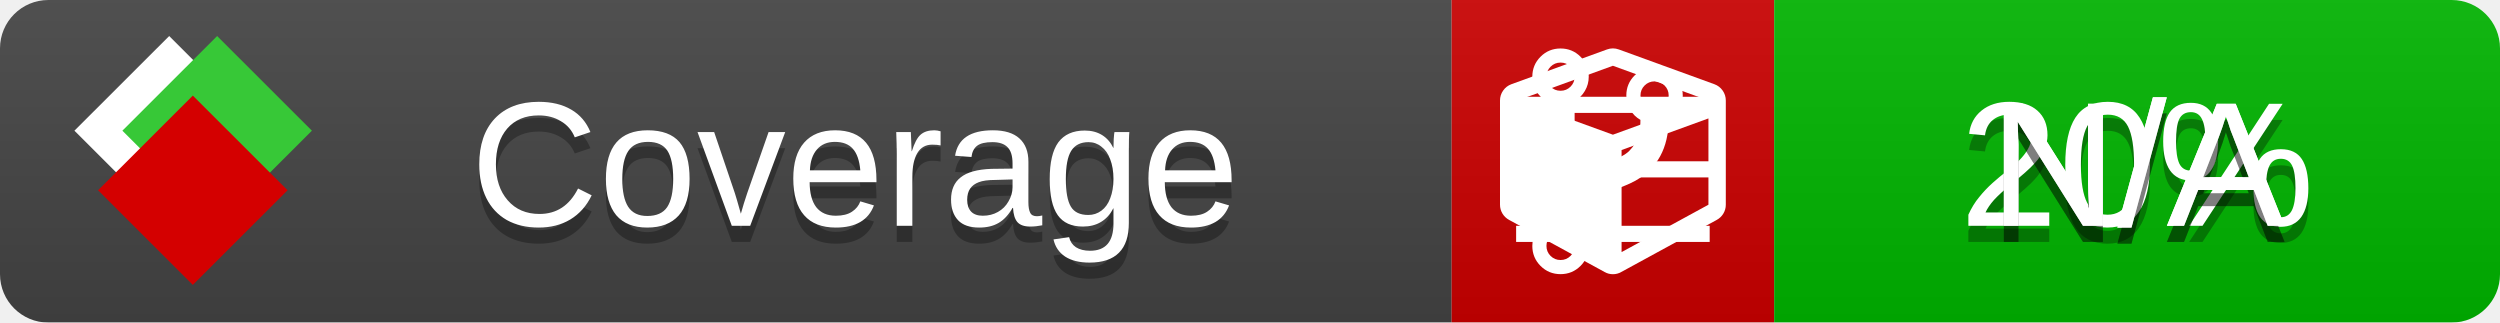
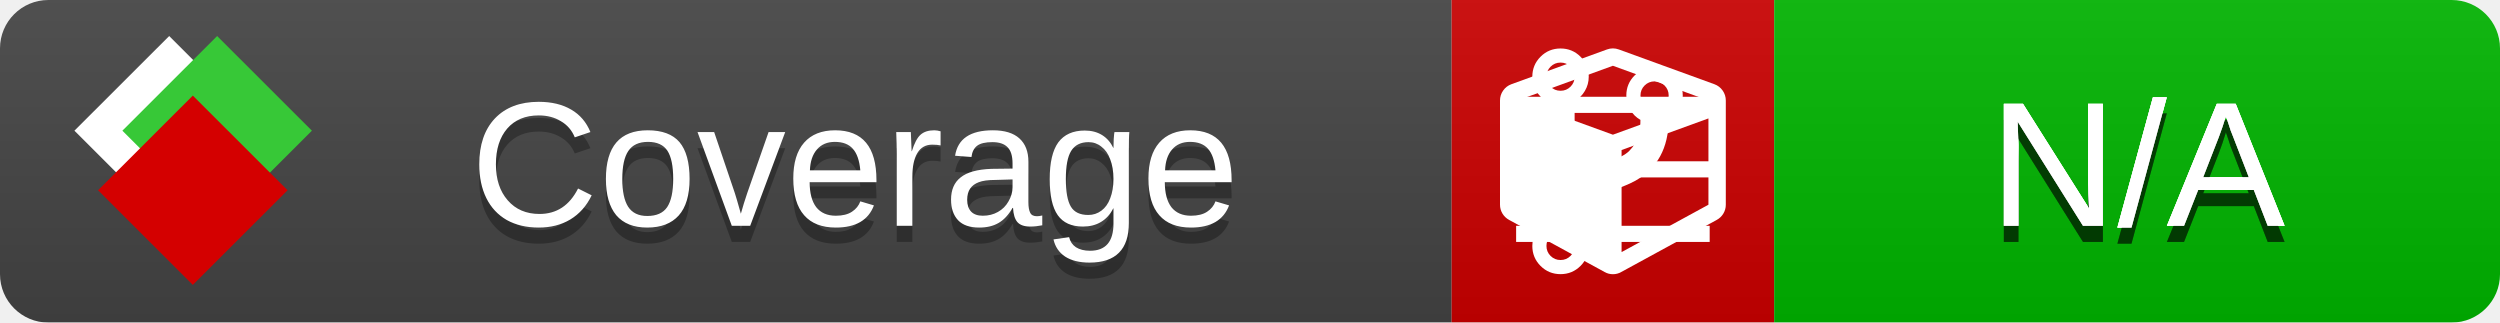
<svg xmlns="http://www.w3.org/2000/svg" xmlns:xlink="http://www.w3.org/1999/xlink" width="155" height="20">
  <style type="text/css">
          
            @keyframes fade1 {
                0% { visibility: visible; opacity: 1; }
               27% { visibility: visible; opacity: 1; }
               33% { visibility: hidden; opacity: 0; }
               60% { visibility: hidden; opacity: 0; }
               66% { visibility: hidden; opacity: 0; }
               93% { visibility: hidden; opacity: 0; }
              100% { visibility: visible; opacity: 1; }
            }
            @keyframes fade2 {
                0% { visibility: hidden; opacity: 0; }
               27% { visibility: hidden; opacity: 0; }
               33% { visibility: visible; opacity: 1; }
               60% { visibility: visible; opacity: 1; }
               66% { visibility: hidden; opacity: 0; }
               93% { visibility: hidden; opacity: 0; }
              100% { visibility: hidden; opacity: 0; }
            }
            @keyframes fade3 {
                0% { visibility: hidden; opacity: 0; }
               27% { visibility: hidden; opacity: 0; }
               33% { visibility: hidden; opacity: 0; }
               60% { visibility: hidden; opacity: 0; }
               66% { visibility: visible; opacity: 1; }
               93% { visibility: visible; opacity: 1; }
              100% { visibility: hidden; opacity: 0; }
            }
            .linecoverage {
                animation-duration: 15s;
                animation-name: fade1;
                animation-iteration-count: infinite;
            }
            .branchcoverage {
                animation-duration: 15s;
                animation-name: fade2;
                animation-iteration-count: infinite;
            }
            .methodcoverage {
                animation-duration: 15s;
                animation-name: fade3;
                animation-iteration-count: infinite;
            }
          
    </style>
  <defs>
    <linearGradient id="gradient" x2="0" y2="100%">
      <stop offset="0" stop-color="#bbb" stop-opacity=".1" />
      <stop offset="1" stop-opacity=".1" />
    </linearGradient>
    <linearGradient id="c">
      <stop offset="0" stop-color="#d40000" />
      <stop offset="1" stop-color="#ff2a2a" />
    </linearGradient>
    <linearGradient id="a">
      <stop offset="0" stop-color="#e0e0de" />
      <stop offset="1" stop-color="#fff" />
    </linearGradient>
    <linearGradient id="b">
      <stop offset="0" stop-color="#37c837" />
      <stop offset="1" stop-color="#217821" />
    </linearGradient>
    <linearGradient xlink:href="#a" id="e" x1="106.44" x2="69.96" y1="-11.96" y2="-46.84" gradientTransform="matrix(-.8426 -.00045 -.00045 -.8426 -94.27 -75.82)" gradientUnits="userSpaceOnUse" />
    <linearGradient xlink:href="#b" id="f" x1="56.19" x2="77.97" y1="-23.45" y2="10.62" gradientTransform="matrix(.8426 .00045 .00045 .8426 94.27 75.82)" gradientUnits="userSpaceOnUse" />
    <linearGradient xlink:href="#c" id="g" x1="79.98" x2="132.9" y1="10.79" y2="10.79" gradientTransform="matrix(.8426 .00045 .00045 .8426 94.27 75.82)" gradientUnits="userSpaceOnUse" />
    <mask id="mask">
      <rect width="155" height="20" rx="3" fill="#fff" />
    </mask>
    <g id="icon" transform="matrix(.04486 0 0 .04481 -.48 -.63)">
      <rect width="52.92" height="52.92" x="-109.72" y="-27.13" fill="url(#e)" transform="rotate(-135)" />
      <rect width="52.92" height="52.92" x="70.19" y="-39.18" fill="url(#f)" transform="rotate(45)" />
      <rect width="52.92" height="52.92" x="80.05" y="-15.74" fill="url(#g)" transform="rotate(45)" />
    </g>
  </defs>
  <g mask="url(#mask)">
    <rect x="0" y="0" width="90" height="20" fill="#444" />
    <rect x="90" y="0" width="20" height="20" fill="#c00" />
    <rect x="110" y="0" width="45" height="20" fill="#00B600" />
    <rect x="0" y="0" width="155" height="20" fill="url(#gradient)" />
  </g>
  <g>
    <path class="linecoverage" stroke="#fff" d="M94 6.5 h12 M94 10.5 h12 M94 14.5 h12" />
    <path class="branchcoverage" fill="#fff" d="m 97.628,15.247 q 0,-0.364 -0.255,-0.619 -0.255,-0.255 -0.619,-0.255 -0.364,0 -0.619,0.255 -0.255,0.255 -0.255,0.619 0,0.364 0.255,0.619 0.255,0.255 0.619,0.255 0.364,0 0.619,-0.255 0.255,-0.255 0.255,-0.619 z m 0,-10.493 q 0,-0.364 -0.255,-0.619 -0.255,-0.255 -0.619,-0.255 -0.364,0 -0.619,0.255 -0.255,0.255 -0.255,0.619 0,0.364 0.255,0.619 0.255,0.255 0.619,0.255 0.364,0 0.619,-0.255 0.255,-0.255 0.255,-0.619 z m 5.83,1.166 q 0,-0.364 -0.255,-0.619 -0.255,-0.255 -0.619,-0.255 -0.364,0 -0.619,0.255 -0.255,0.255 -0.255,0.619 0,0.364 0.255,0.619 0.255,0.255 0.619,0.255 0.364,0 0.619,-0.255 0.255,-0.255 0.255,-0.619 z m 0.874,0 q 0,0.474 -0.237,0.879 -0.237,0.405 -0.638,0.633 -0.018,2.614 -2.059,3.771 -0.619,0.346 -1.849,0.738 -1.166,0.364 -1.544,0.647 -0.378,0.282 -0.378,0.911 l 0,0.237 q 0.401,0.228 0.638,0.633 0.237,0.405 0.237,0.879 0,0.729 -0.51,1.239 -0.51,0.51 -1.239,0.51 -0.729,0 -1.239,-0.51 -0.51,-0.51 -0.51,-1.239 0,-0.474 0.237,-0.879 0.237,-0.405 0.638,-0.633 l 0,-7.469 q -0.401,-0.228 -0.638,-0.633 -0.237,-0.405 -0.237,-0.879 0,-0.729 0.51,-1.239 0.51,-0.51 1.239,-0.51 0.729,0 1.239,0.51 0.51,0.51 0.51,1.239 0,0.474 -0.237,0.879 -0.237,0.405 -0.638,0.633 l 0,4.527 q 0.492,-0.237 1.403,-0.519 0.501,-0.155 0.797,-0.269 0.296,-0.114 0.642,-0.282 0.346,-0.169 0.537,-0.36 0.191,-0.191 0.369,-0.465 0.178,-0.273 0.255,-0.633 0.077,-0.36 0.077,-0.833 -0.401,-0.228 -0.638,-0.633 -0.237,-0.405 -0.237,-0.879 0,-0.729 0.51,-1.239 0.51,-0.51 1.239,-0.51 0.729,0 1.239,0.51 0.51,0.51 0.51,1.239 z" />
    <path class="methodcoverage" fill="#fff" d="m 100.538,15.629 5.385,-2.936 v -5.351 l -5.385,1.96 z M 100,8.351 105.873,6.214 100,4.077 94.127,6.214 Z m 7,-2.12 v 6.462 q 0,0.294 -0.151,0.547 -0.151,0.252 -0.412,0.395 l -5.923,3.231 q -0.236,0.135 -0.513,0.135 -0.278,0 -0.513,-0.135 l -5.923,-3.231 Q 93.303,13.492 93.151,13.239 93,12.987 93,12.692 v -6.462 q 0,-0.337 0.194,-0.614 0.194,-0.278 0.513,-0.395 l 5.923,-2.154 q 0.185,-0.067 0.37,-0.067 0.185,0 0.37,0.067 l 5.923,2.154 q 0.32,0.118 0.513,0.395 Q 107,5.894 107,6.231 Z" />
  </g>
  <g fill="#fff" text-anchor="middle" font-family="Verdana,Arial,Geneva,sans-serif" font-size="11">
    <a xlink:href="https://github.com/danielpalme/ReportGenerator" target="_top">
      <use xlink:href="#icon" transform="translate(3,1) scale(3.5)" />
    </a>
    <text x="53" y="15" fill="#010101" fill-opacity=".3">Coverage</text>
    <text x="53" y="14" fill="#fff">Coverage</text>
-     <text class="linecoverage" x="132.5" y="15" fill="#010101" fill-opacity=".3">20%</text>
-     <text class="linecoverage" x="132.5" y="14">20%</text>
+     <text class="linecoverage" x="132.5" y="15" fill="#010101" fill-opacity=".3">N/A</text>
+     <text class="linecoverage" x="132.5" y="14">N/A</text>
    <text class="branchcoverage" x="132.5" y="15" fill="#010101" fill-opacity=".3">N/A</text>
    <text class="branchcoverage" x="132.5" y="14">N/A</text>
    <text class="methodcoverage" x="132.5" y="15" fill="#010101" fill-opacity=".3">N/A</text>
    <text class="methodcoverage" x="132.5" y="14">N/A</text>
  </g>
  <g>
    <rect class="linecoverage" x="90" y="0" width="65" height="20" fill-opacity="0" />
    <rect class="branchcoverage" x="90" y="0" width="65" height="20" fill-opacity="0" />
    <rect class="methodcoverage" x="90" y="0" width="65" height="20" fill-opacity="0" />
  </g>
</svg>
